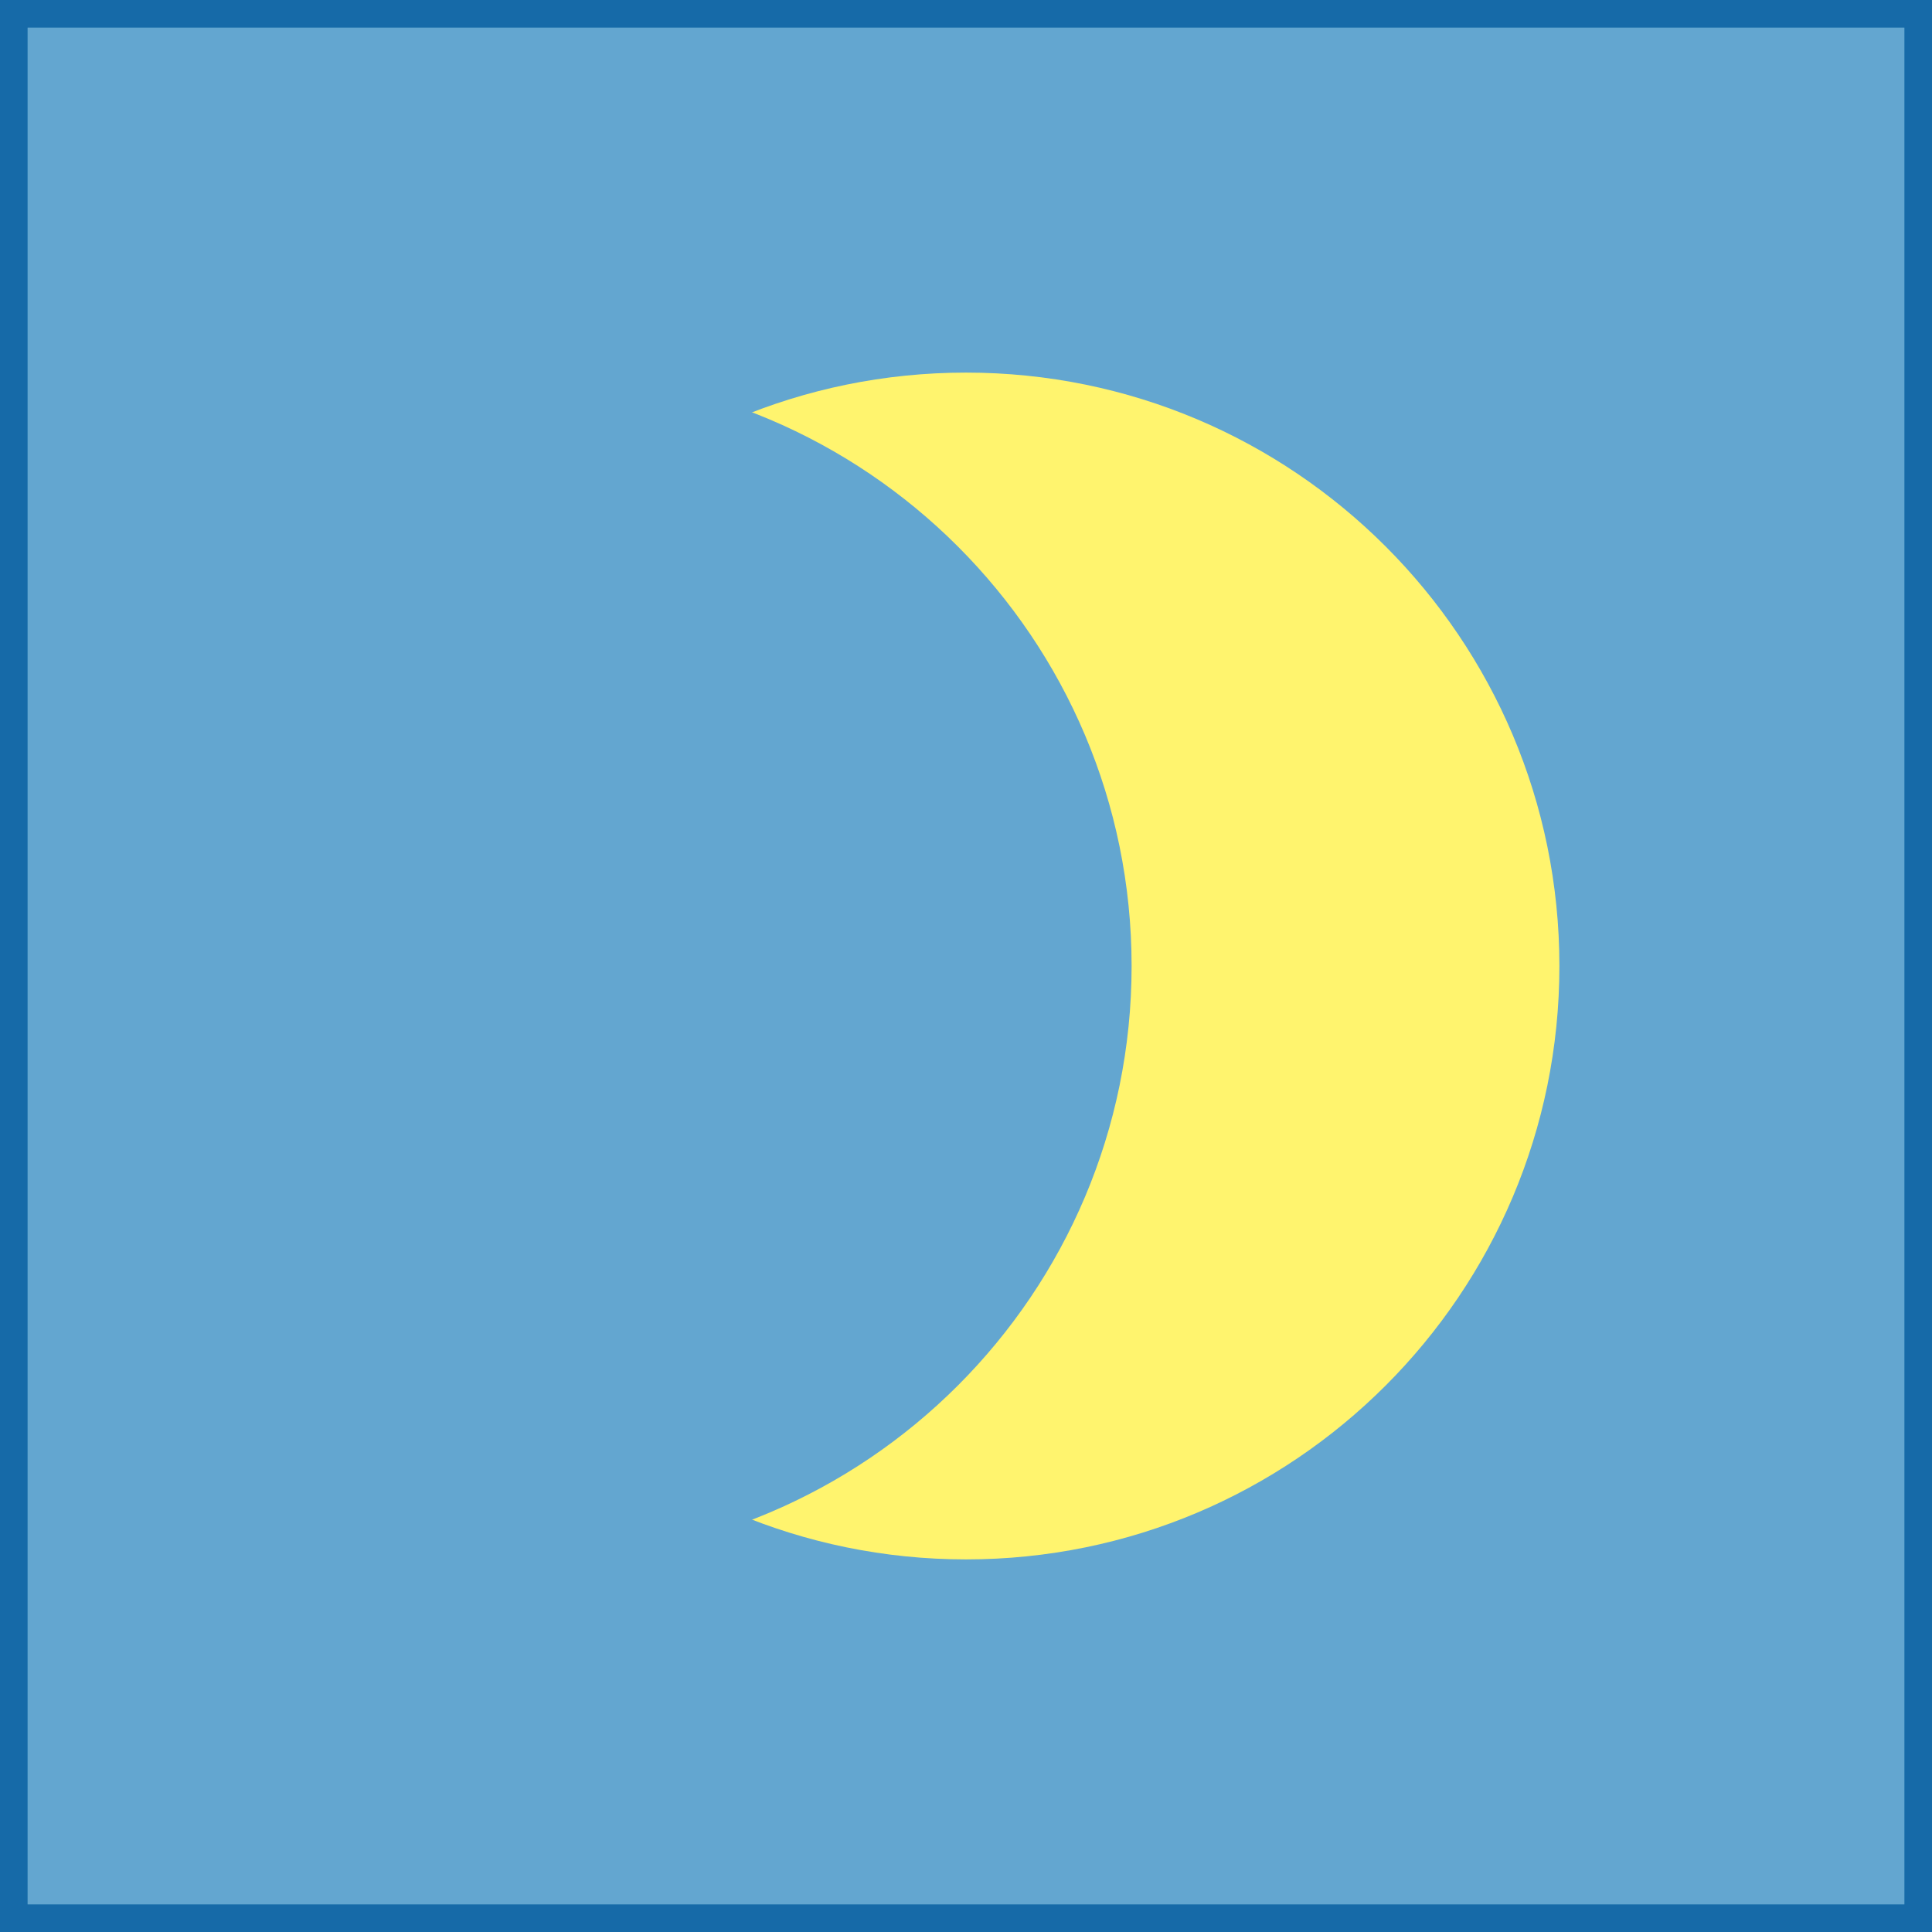
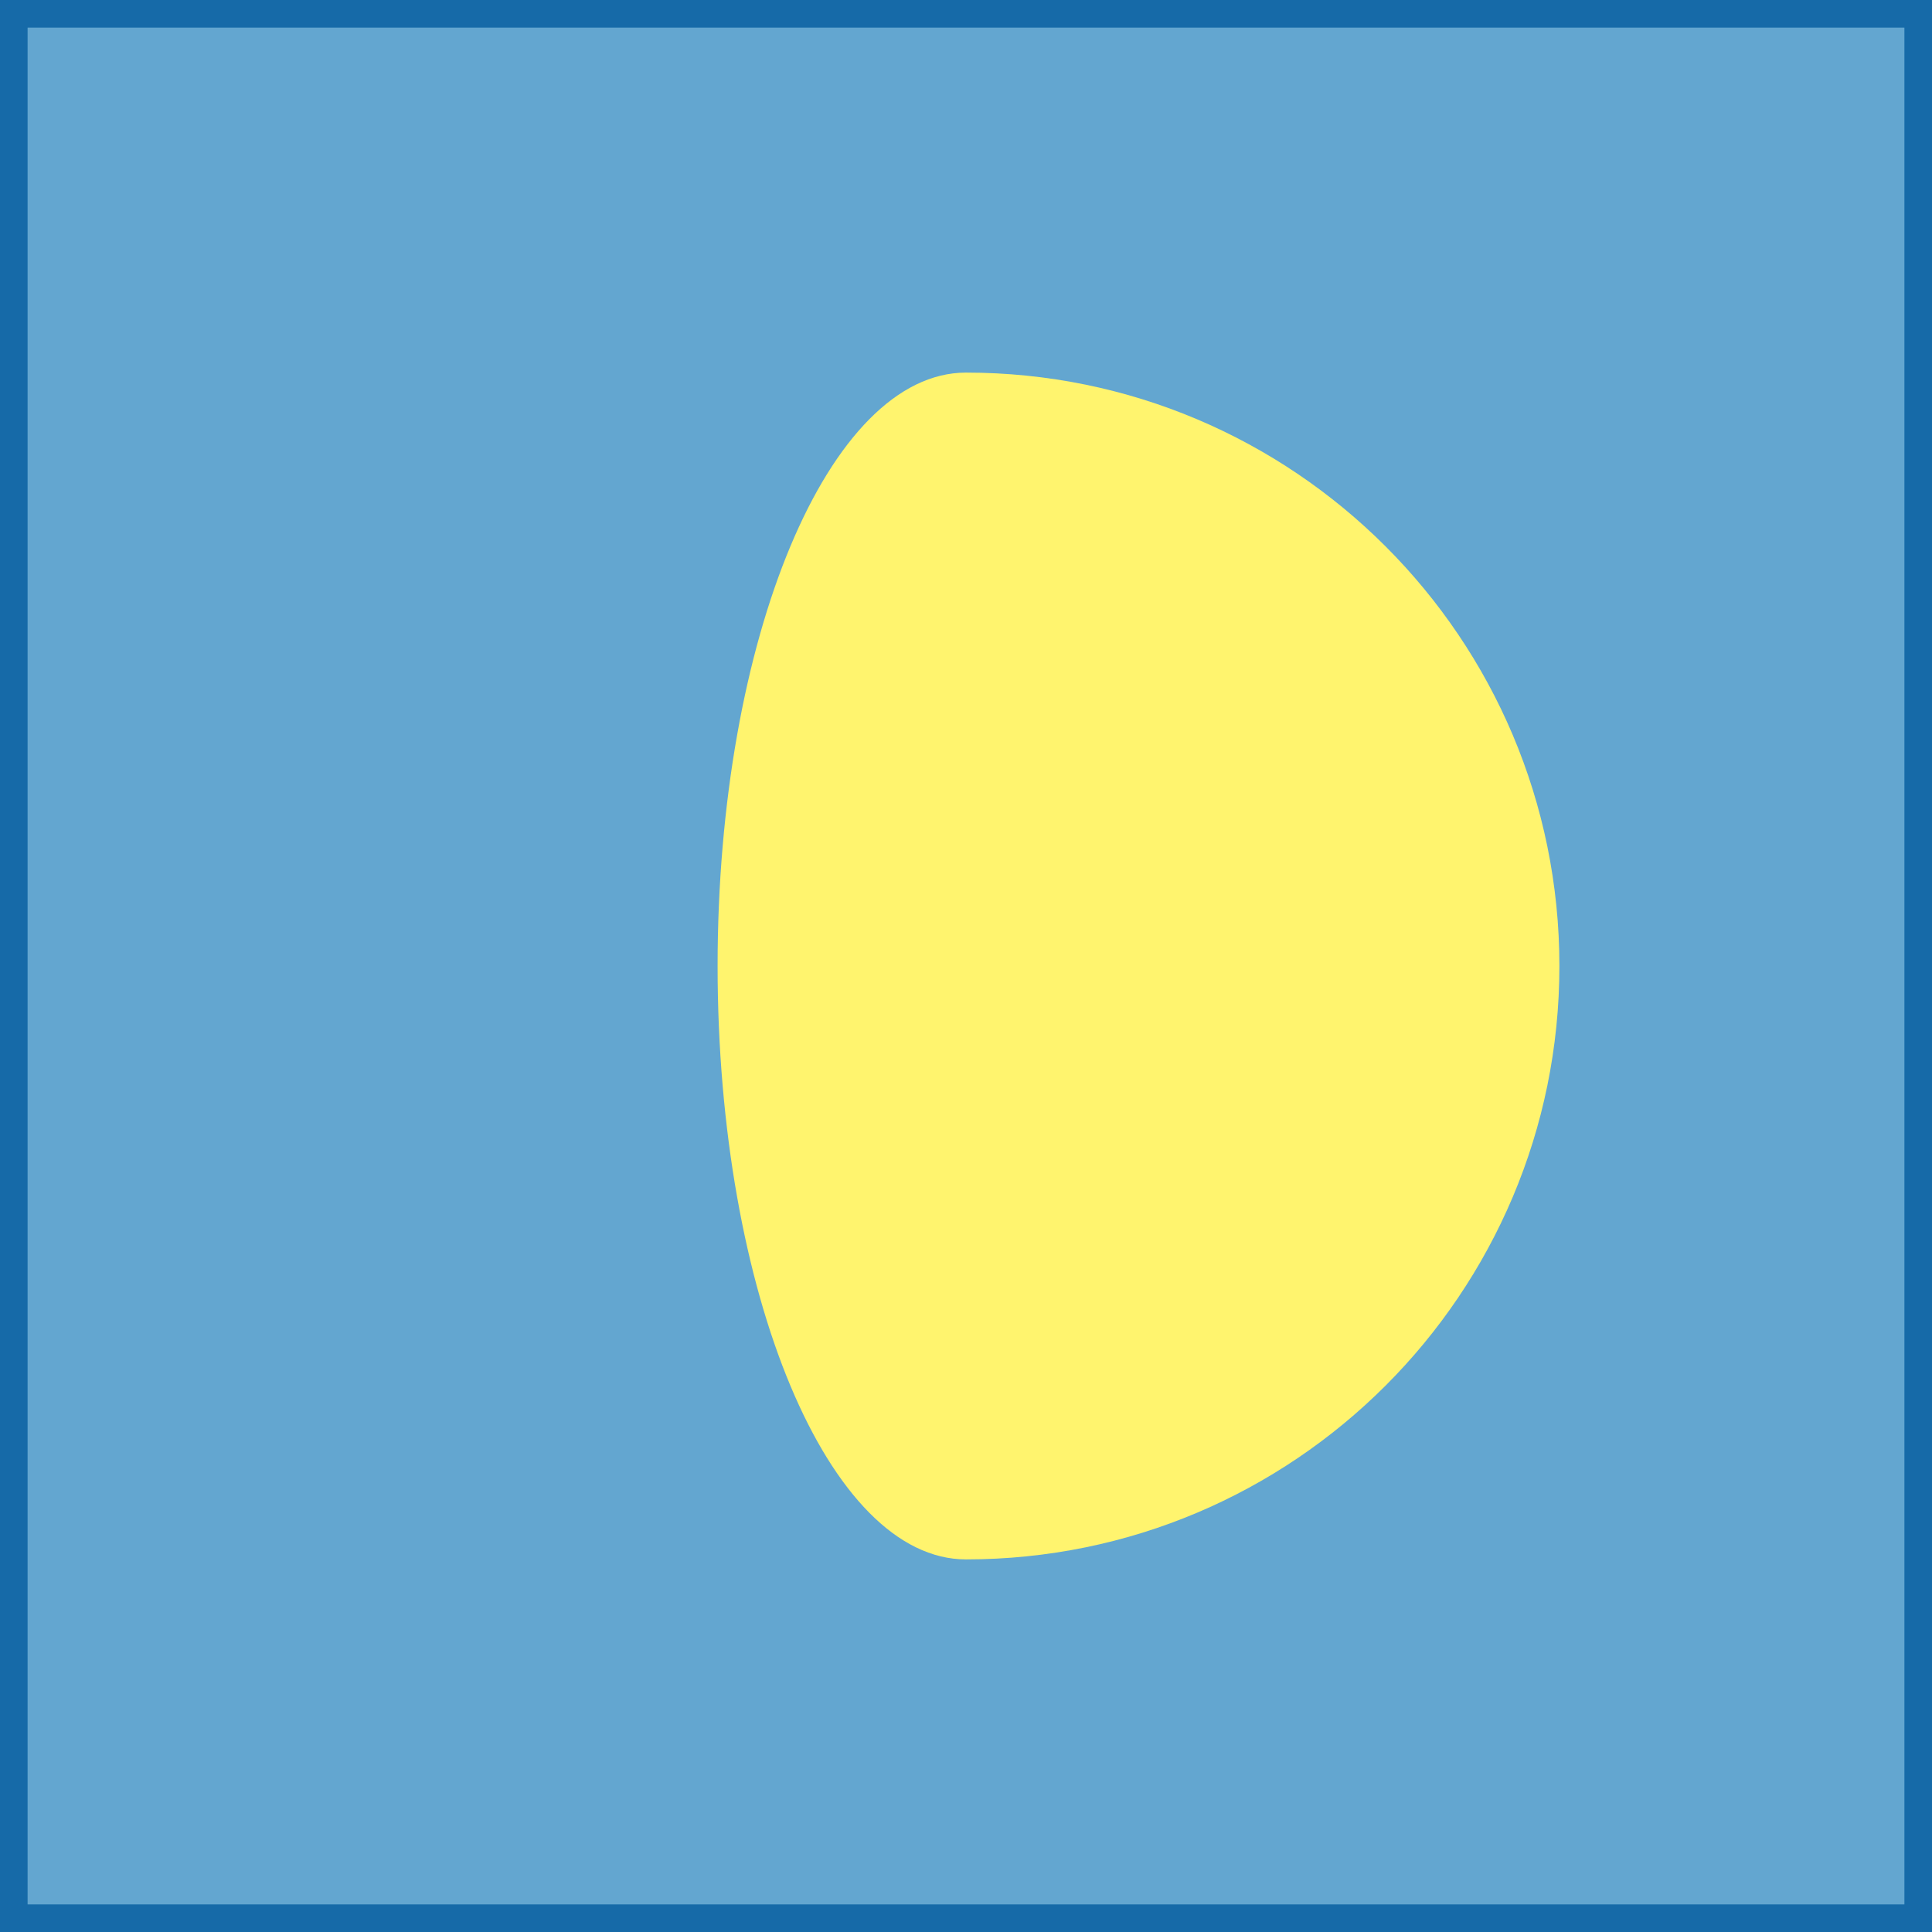
<svg xmlns="http://www.w3.org/2000/svg" width="140" height="140" viewBox="0 0 140 140">
-   <defs>
-     <mask id="moon">
-       <rect width="140" height="140" fill="white" />
-       <circle cx="39" cy="70" r="43" fill="black" />
-     </mask>
-   </defs>
  <rect x="1" y="1" width="138" height="138" fill="#63a6d0" stroke="#166aa8" stroke-width="2" />
-   <circle cx="70" cy="70" r="43" fill="#fff46e" mask="url(#moon)" />
+   <path d="M70 27 A43 43 0 0 1 70 113 A18 43 0 0 1 70 27Z" fill="#fff46e" />
</svg>
